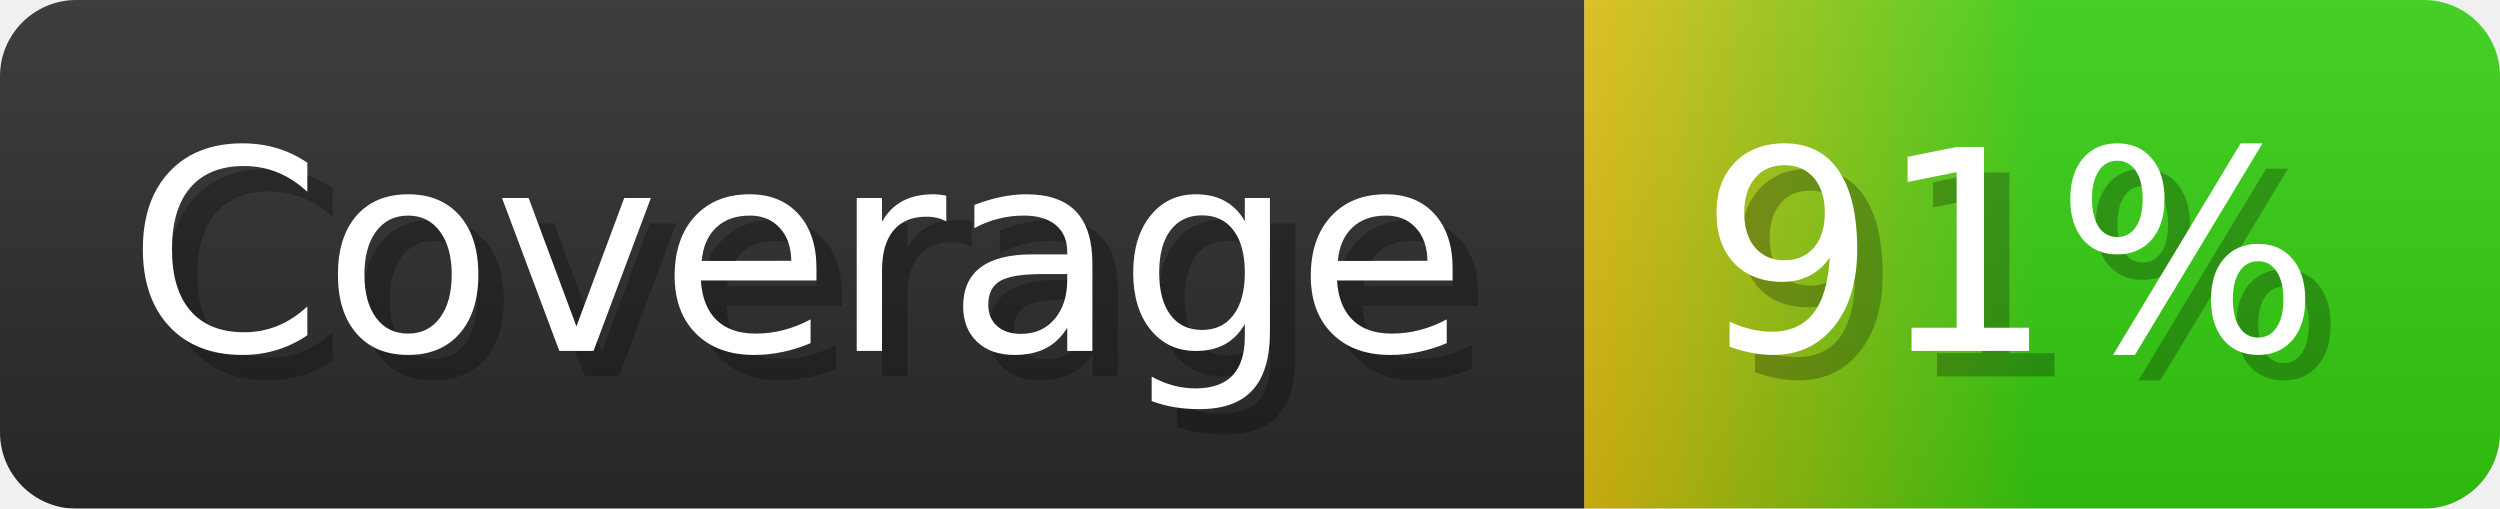
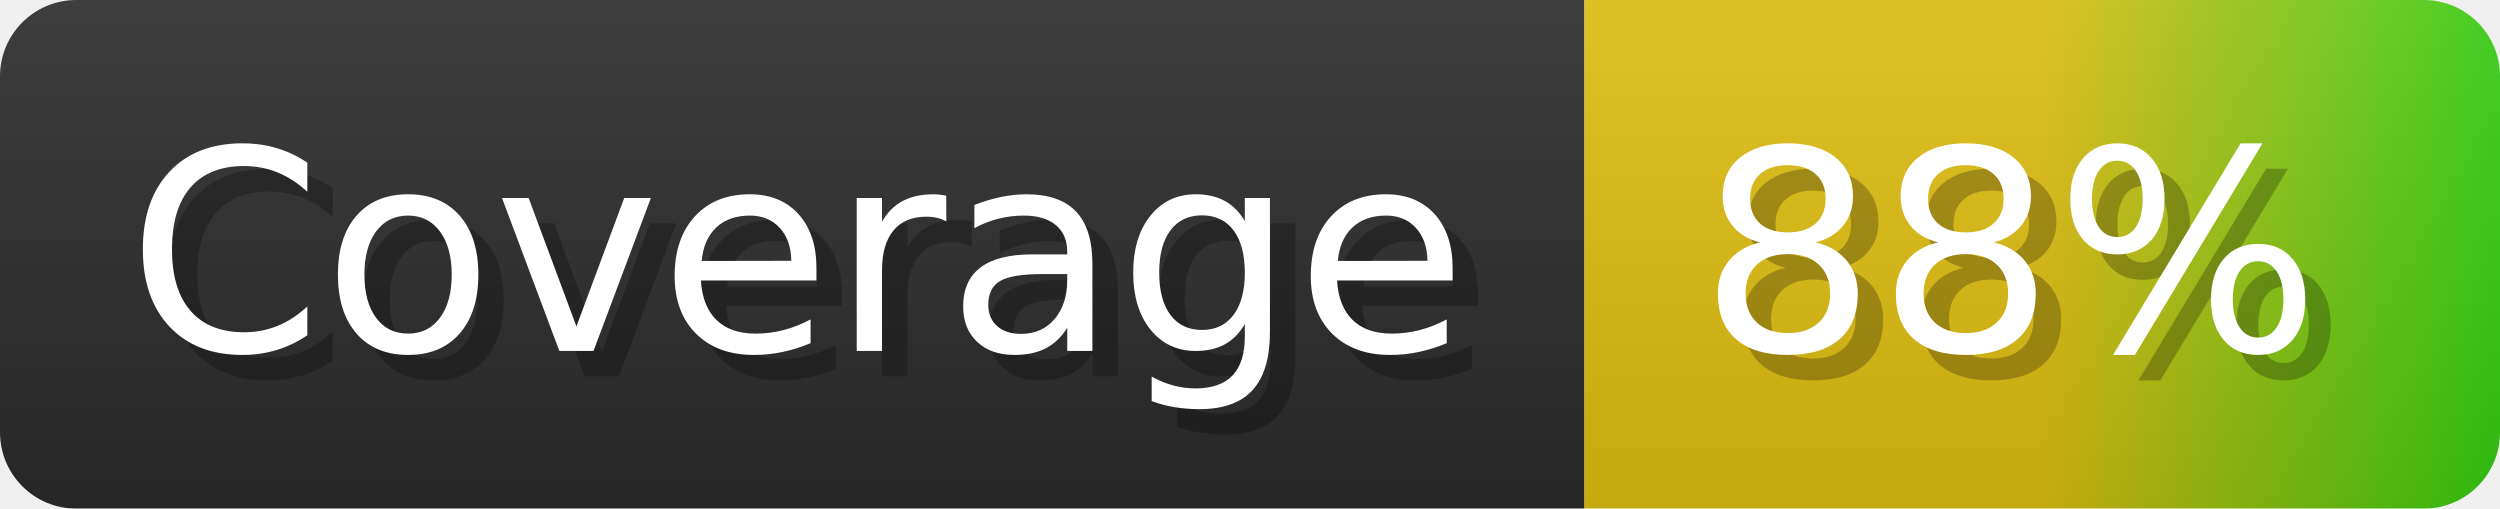
- <svg xmlns="http://www.w3.org/2000/svg" width="98.3" height="20" viewBox="0 0 983 200" role="img" aria-label="Coverage: 91%">
+ <svg xmlns="http://www.w3.org/2000/svg" width="98.3" height="20" viewBox="0 0 983 200" role="img" aria-label="Coverage: 88%">
  <linearGradient id="a" x2="0" y2="100%">
    <stop offset="0" stop-opacity=".1" stop-color="#EEE" />
    <stop offset="1" stop-opacity=".1" />
  </linearGradient>
  <mask id="m">
    <rect width="983" height="200" rx="30" fill="#FFF" />
  </mask>
  <g mask="url(#m)">
    <rect width="623" height="200" fill="#2A2A2A" />
    <rect width="360" height="200" fill="url(#x)" x="623" />
    <rect width="983" height="200" fill="url(#a)" />
  </g>
  <g aria-hidden="true" fill="#fff" text-anchor="start" font-family="Verdana,DejaVu Sans,sans-serif" font-size="110">
    <text x="60" y="148" textLength="523" fill="#000" opacity="0.25">Coverage</text>
    <text x="50" y="138" textLength="523">Coverage</text>
-     <text x="678" y="148" textLength="260" fill="#000" opacity="0.25">91%</text>
-     <text x="668" y="138" textLength="260">91%</text>
+     <text x="678" y="148" textLength="260" fill="#000" opacity="0.25">88%</text>
+     <text x="668" y="138" textLength="260">88%</text>
  </g>
  <linearGradient id="x" x1="0%" y1="0%" x2="100%" y2="0%">
    <stop offset="0%" style="stop-color:#DB1" />
-     <stop offset="50%" style="stop-color:#3C1" />
+     <stop offset="50%" style="stop-color:#DB1" />
    <stop offset="100%" style="stop-color:#3C1" />
  </linearGradient>
</svg>
